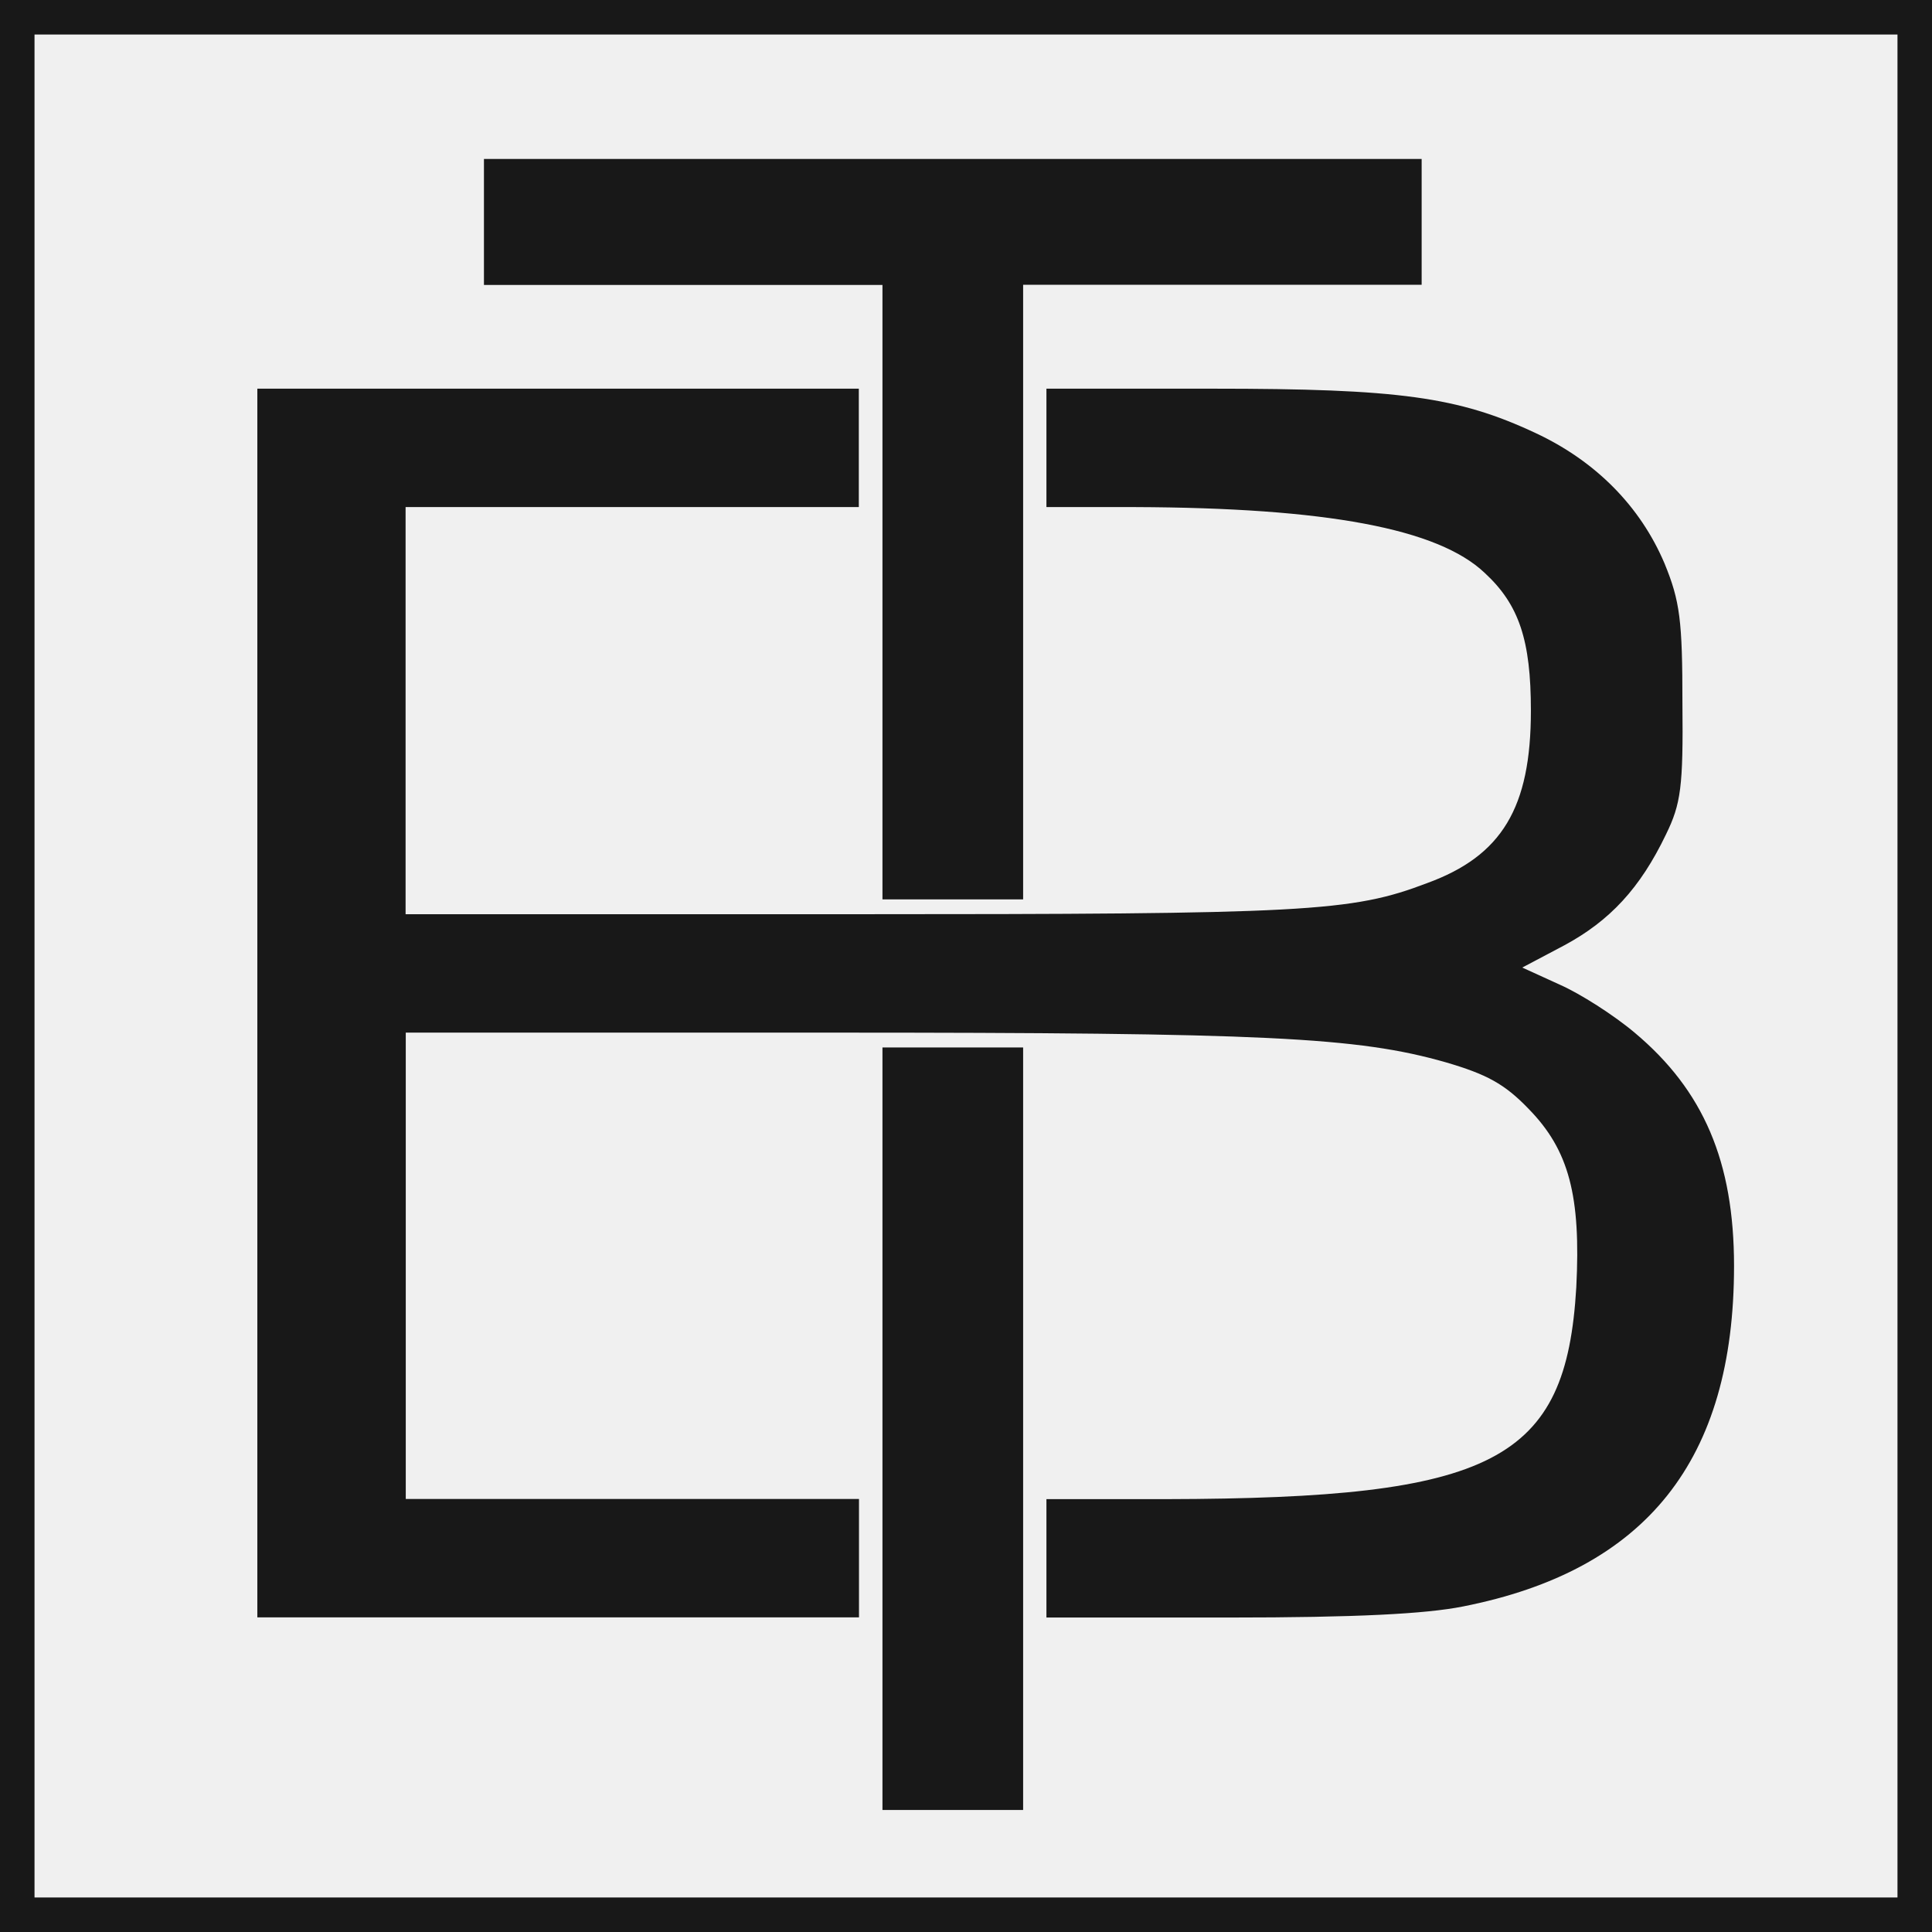
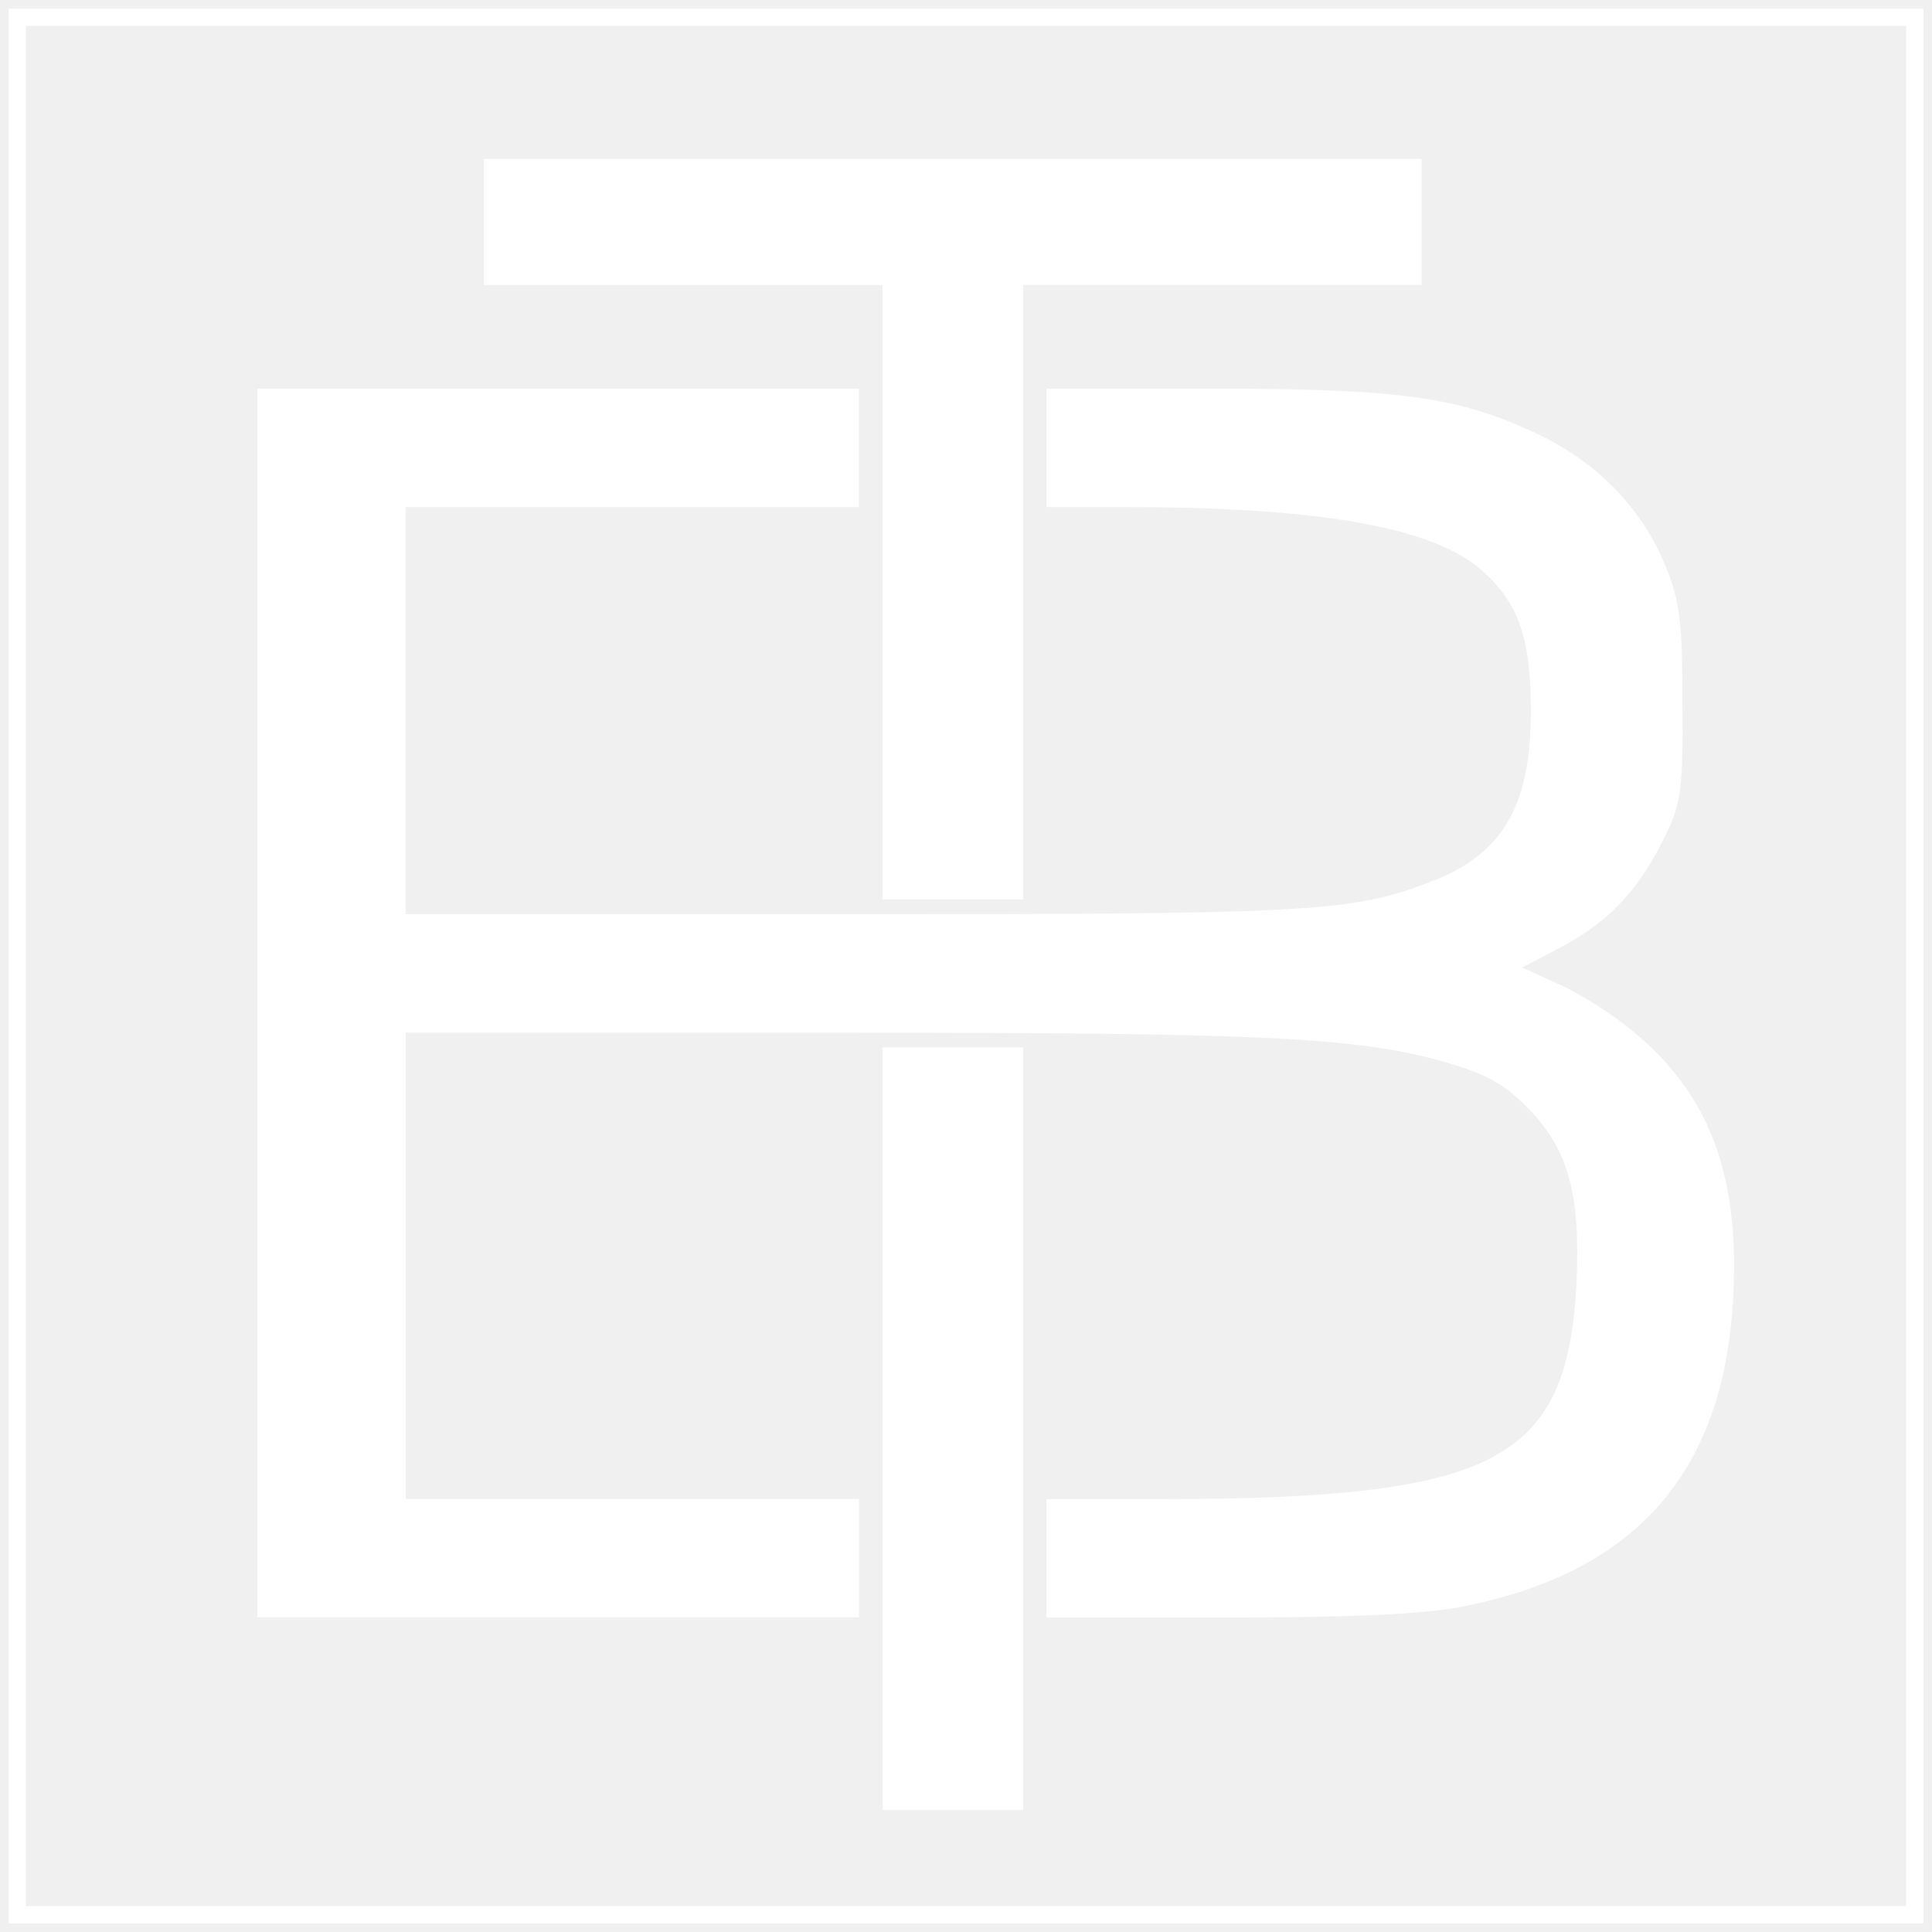
<svg xmlns="http://www.w3.org/2000/svg" id="Capa_2" data-name="Capa 2" viewBox="0 0 111.94 111.94">
  <defs>
    <style>
      .cls-1 {
        fill: none;
-         stroke: #181818;
+         stroke: white;
        stroke-miterlimit: 10;
-         stroke-width: 2px;
+         stroke-width: 1px;
      }

      .cls-2 {
-         fill: #181818;
+         fill: white;
      }
    </style>
  </defs>
  <g id="Capa_1-2" data-name="Capa 1">
    <g>
      <g>
        <path class="cls-2" d="m28.04,12.86v3.65h23.09v35.6h8.15V16.5h23.09v-7.29H28.04v3.65Z" />
        <path class="cls-2" d="m14.91,58.11v35.6h34.86v-6.86h-26.26v-27.02h24.58c25.26,0,30.56.26,35.68,1.72,2.35.69,3.4,1.24,4.8,2.7,2.35,2.4,3.03,5.06,2.76,10.34-.59,10.08-4.75,12.23-23.77,12.27h-6.93v6.86h10.55c7.43,0,11.41-.21,13.58-.64,10.64-2.1,15.71-8.49,15.71-19.73,0-6.05-1.77-10.17-5.75-13.51-1.22-1.03-3.17-2.27-4.35-2.79l-2.17-.99,2.44-1.29c2.63-1.42,4.39-3.3,5.89-6.43.86-1.76,1-2.75.95-7.59,0-4.8-.14-5.92-1.04-8.11-1.4-3.3-3.98-5.92-7.47-7.55-4.48-2.1-7.92-2.57-18.7-2.57h-9.64v6.86h5.12c11.09.04,17.57,1.24,20.28,3.82,1.99,1.84,2.67,3.9,2.67,7.98,0,5.62-1.68,8.41-6.02,9.99-4.39,1.67-6.93,1.8-33.46,1.8h-25.72v-23.59h26.26v-6.86H14.91v35.6Z" />
        <path class="cls-2" d="m51.13,82.78v22.09h8.15v-44.18h-8.15v22.09Z" />
      </g>
      <rect class="cls-1" x="1" y="1" width="109.94" height="109.94" />
    </g>
  </g>
</svg>
